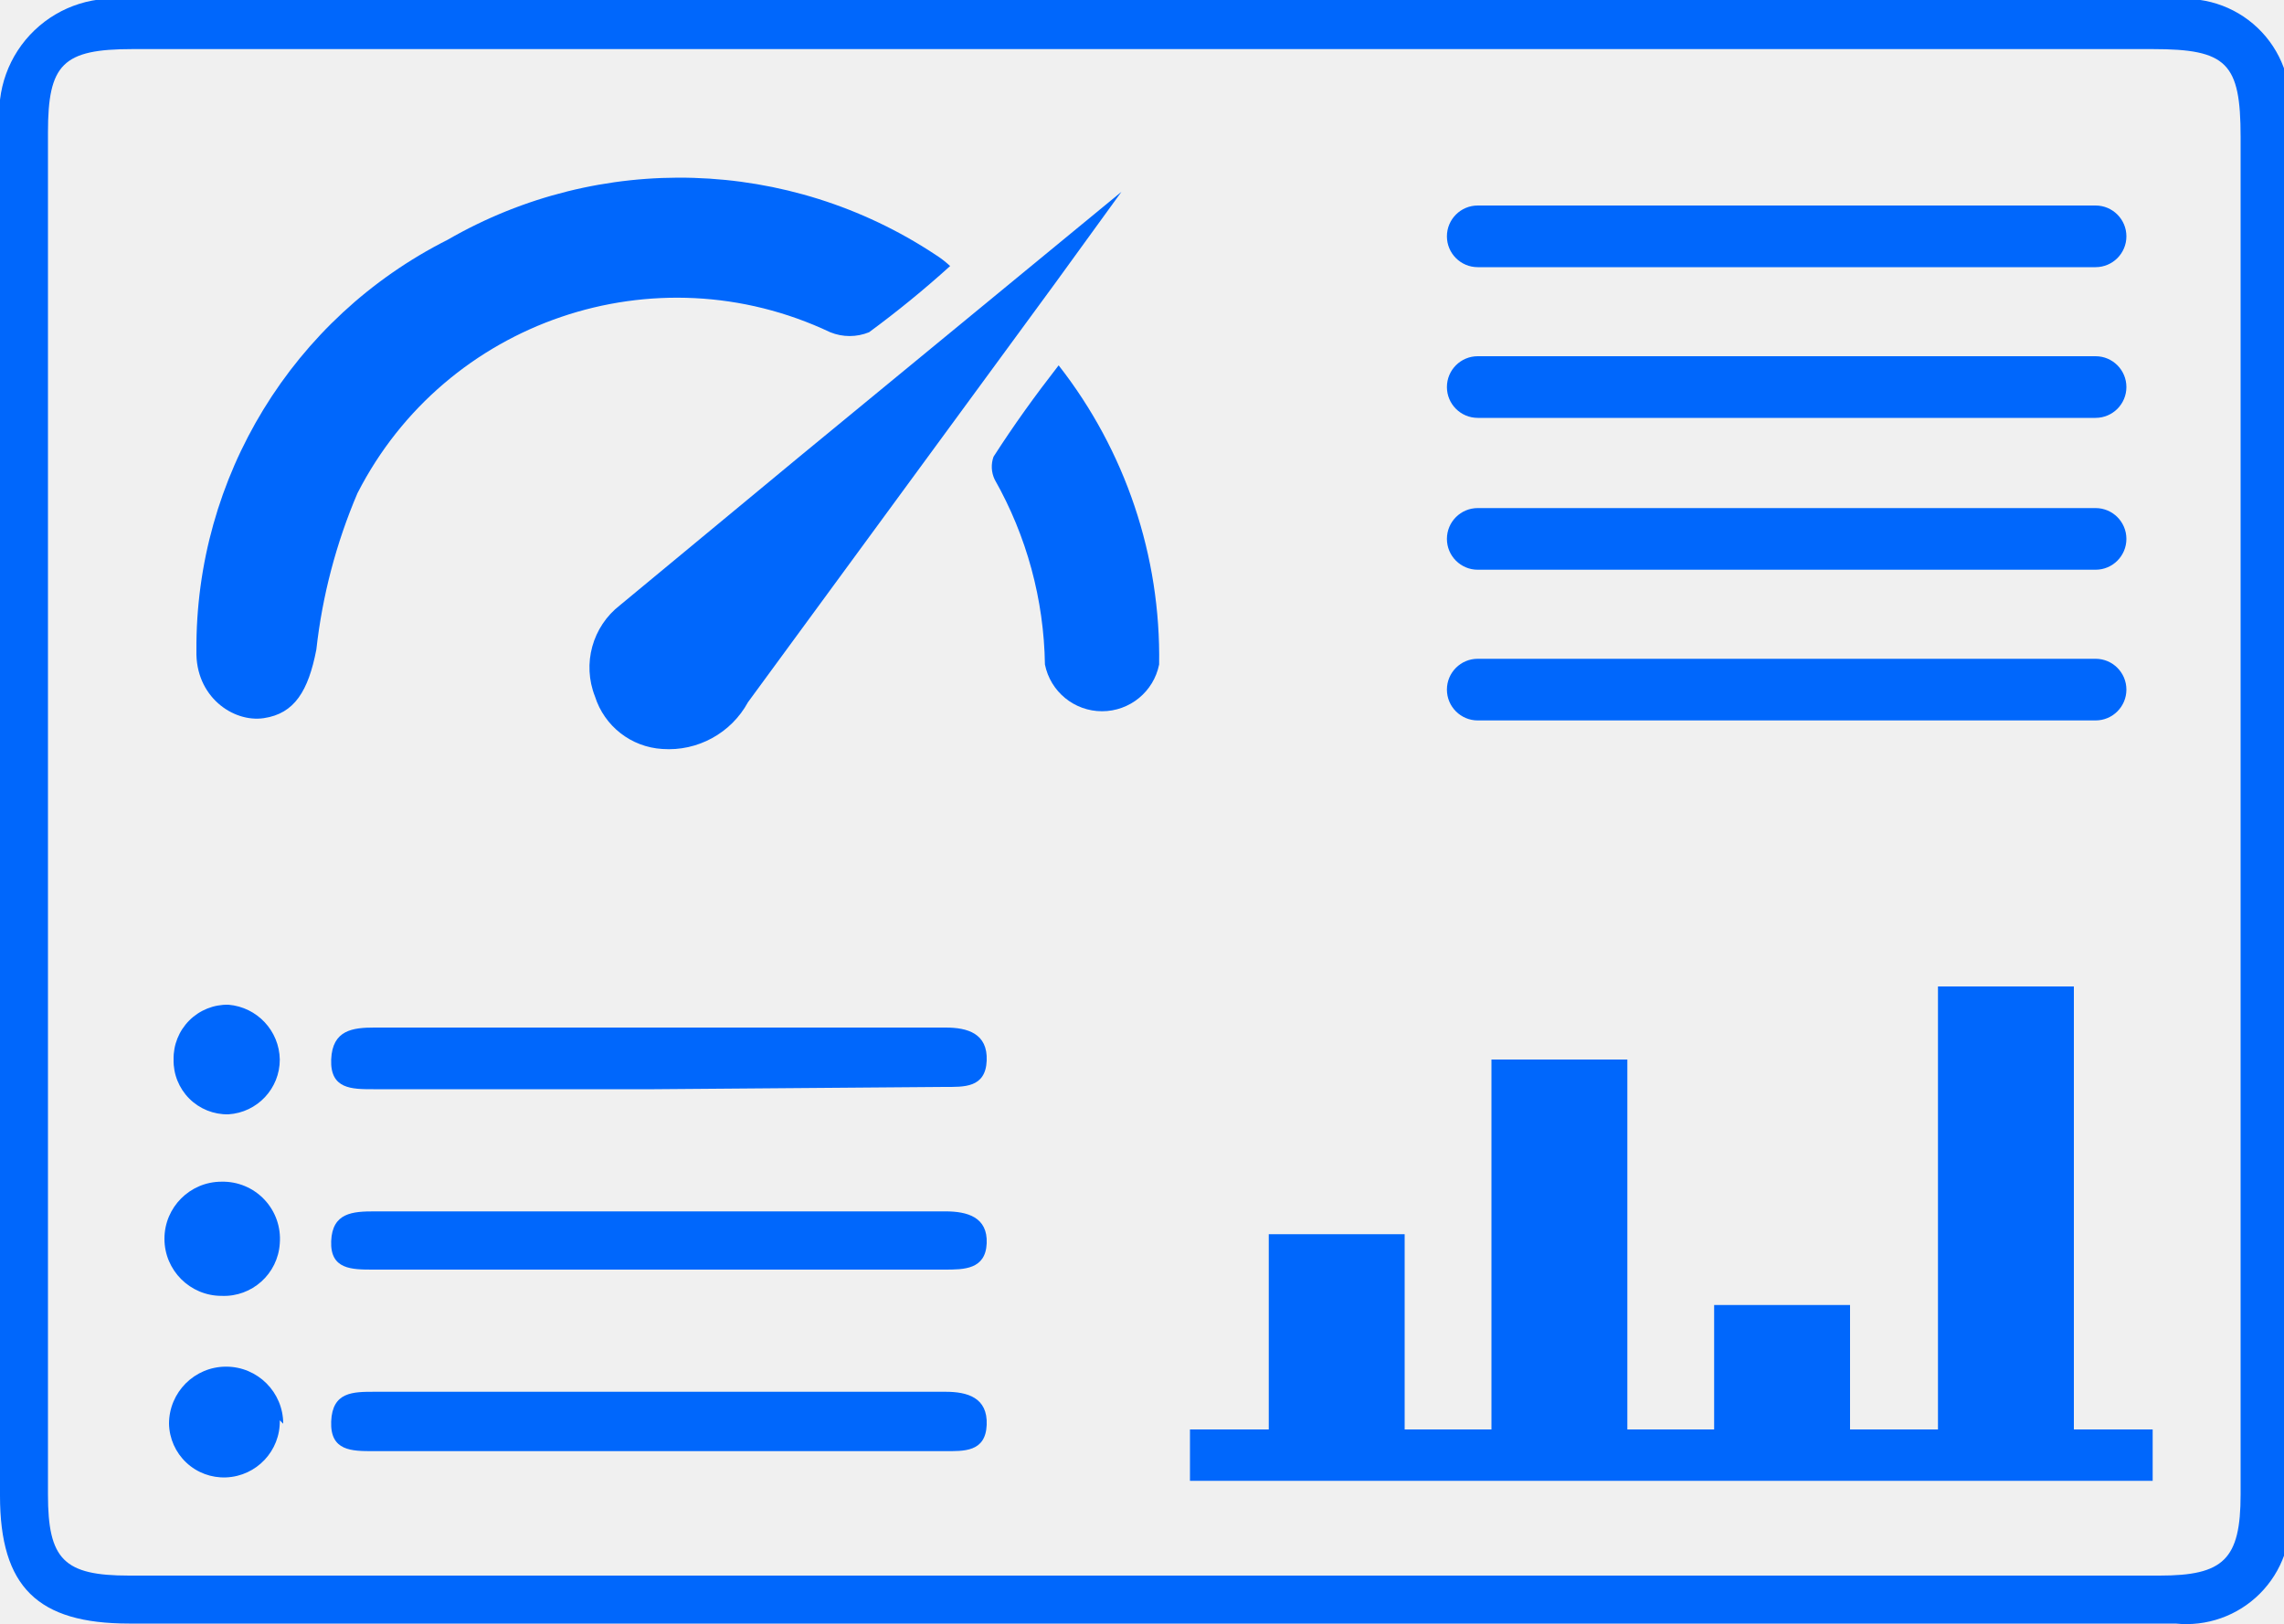
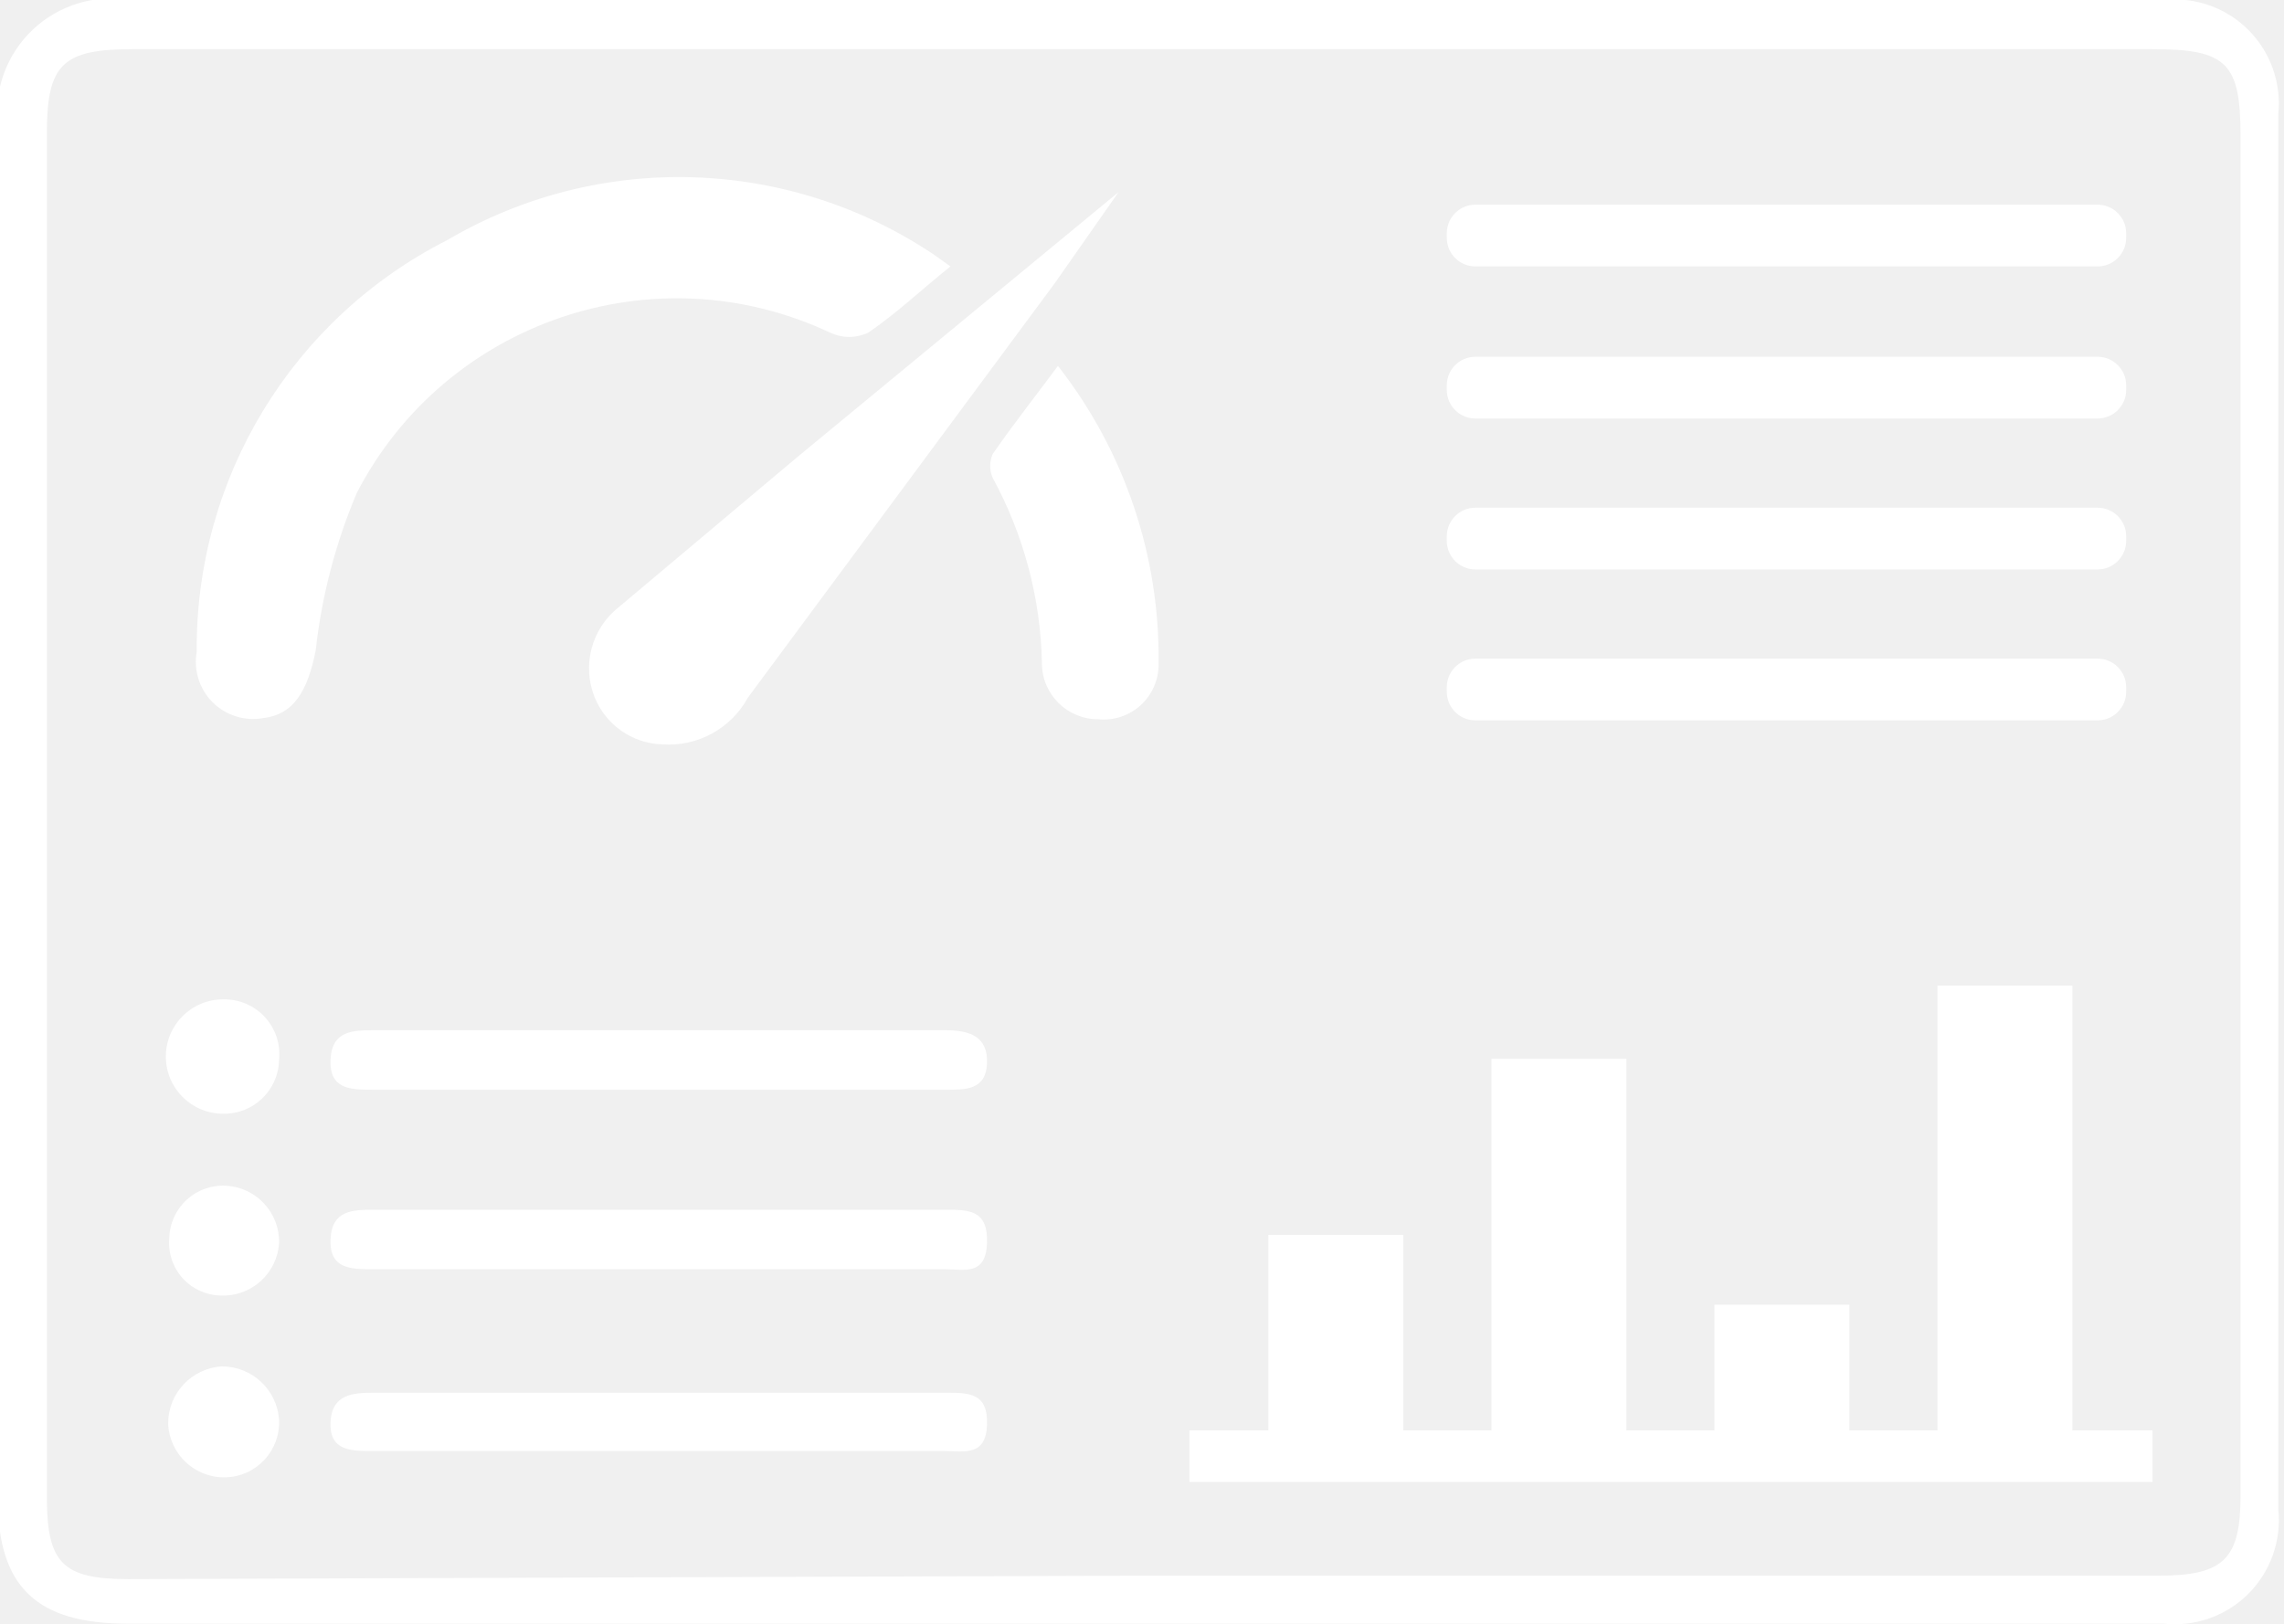
- <svg xmlns="http://www.w3.org/2000/svg" viewBox="0 0 20 14.22">
+ <svg xmlns="http://www.w3.org/2000/svg" fill="#FFF" viewBox="0 0 19.97 14.2">
  <defs>
-     <style>.cls-1{fill:#0067fc;}</style>
+     <style>.cls-1{fill:none;}.cls-2{clip-path:url(#clip-path);}</style>
+     <clipPath id="clip-path" transform="translate(-0.02 -2.9)">
+       <rect class="cls-1" width="20" height="20" />
+     </clipPath>
  </defs>
  <g id="Layer_2" data-name="Layer 2">
    <g id="Layer_1-2" data-name="Layer 1">
-       <path class="cls-1" d="M10,14.22H1.13C.33,14.22,0,13.9,0,13.1c0-4,0-8,0-12A1,1,0,0,1,1.15,0H19a.92.92,0,0,1,1.05,1V13.22a.91.91,0,0,1-1,1Zm0-.42h8.91c.56,0,.71-.14.71-.71V1.2c0-.65-.12-.77-.77-.77H1.16C.55.43.42.56.42,1.16V13.09c0,.57.14.71.71.71Z" />
-       <path class="cls-1" d="M8.32,2.33a9,9,0,0,1-.71.58.45.45,0,0,1-.34,0A3.14,3.14,0,0,0,3.13,4.32a4.86,4.86,0,0,0-.36,1.37c-.07.36-.19.56-.46.6s-.6-.19-.59-.59a4,4,0,0,1,2.2-3.6,4.06,4.06,0,0,1,4.27.13A.91.91,0,0,1,8.32,2.33Z" />
-       <path class="cls-1" d="M9.24,2.48,6.55,6.15a.79.79,0,0,1-.75.41.66.66,0,0,1-.59-.46.69.69,0,0,1,.22-.8L7,4,9.82,1.68Z" />
-       <path class="cls-1" d="M5.73,9.54H3.27c-.19,0-.38,0-.37-.26S3.09,9,3.28,9h5c.19,0,.37.05.36.29s-.2.23-.37.23Z" />
-       <path class="cls-1" d="M5.73,11.12H3.27c-.19,0-.38,0-.37-.25s.19-.26.38-.26h5c.19,0,.37.05.36.28s-.2.23-.37.23Z" />
-       <path class="cls-1" d="M5.73,12.71H3.27c-.19,0-.38,0-.37-.26s.19-.26.38-.26h5c.19,0,.37.05.36.29s-.2.23-.37.23Z" />
-       <path class="cls-1" d="M9.27,3.2a4.14,4.14,0,0,1,.88,2.62.51.51,0,0,1-1,0,3.39,3.39,0,0,0-.44-1.62A.26.26,0,0,1,8.7,4C8.88,3.72,9.06,3.47,9.27,3.2Z" />
-       <path class="cls-1" d="M2.45,10.89a.49.49,0,0,1-.51.46.49.49,0,0,1,0-1A.5.5,0,0,1,2.45,10.89Z" />
-       <path class="cls-1" d="M2.45,12.44a.49.49,0,0,1-.47.5.48.48,0,0,1-.5-.47.49.49,0,0,1,1,0Z" />
-       <path class="cls-1" d="M2.45,9.28A.48.48,0,0,1,2,9.76a.47.47,0,0,1-.48-.48A.47.47,0,0,1,2,8.8.49.49,0,0,1,2.45,9.28Z" />
-       <rect class="cls-1" x="12.67" y="1.8" width="5.95" height="0.54" rx="0.27" />
-       <rect class="cls-1" x="12.67" y="3.12" width="5.95" height="0.54" rx="0.27" />
-       <rect class="cls-1" x="12.67" y="4.45" width="5.95" height="0.54" rx="0.27" />
-       <rect class="cls-1" x="12.67" y="5.77" width="5.95" height="0.54" rx="0.27" />
-       <rect class="cls-1" x="16.97" y="8.64" width="1.19" height="4.06" />
-       <rect class="cls-1" x="15.01" y="11.43" width="1.19" height="1.27" />
-       <rect class="cls-1" x="13.06" y="9.28" width="1.19" height="3.42" />
-       <rect class="cls-1" x="11.11" y="10.81" width="1.19" height="1.88" />
-       <rect class="cls-1" x="10.42" y="12.52" width="8.43" height="0.45" />
+       <g class="cls-2">
+         <path d="M10,17.1H1.14C.34,17.1,0,16.78,0,16,0,12,0,8,0,4A1,1,0,0,1,1.16,2.9c5.93,0,11.85,0,17.78,0a.91.91,0,0,1,1,1V16.1a.91.91,0,0,1-1,1Zm0-.42h8.89c.57,0,.72-.14.72-.7V4.09c0-.64-.12-.76-.77-.76H1.18c-.61,0-.75.13-.75.73V16c0,.57.14.71.71.71Z" transform="translate(-0.02 -2.9)" />
+         <path d="M8.33,5.23c-.25.2-.47.41-.72.58a.39.39,0,0,1-.33,0A3.15,3.15,0,0,0,3.14,7.21a4.92,4.92,0,0,0-.36,1.38c-.07.35-.19.56-.46.59a.5.5,0,0,1-.58-.58A4,4,0,0,1,3.93,5a4,4,0,0,1,4.26.13Z" transform="translate(-0.02 -2.9)" />
+         <path d="M9.24,5.38,6.56,9a.79.79,0,0,1-.75.41A.66.66,0,0,1,5.22,9a.68.68,0,0,1,.21-.79L7,6.89l2.8-2.31Z" transform="translate(-0.02 -2.9)" />
+         <path d="M5.74,12.43H3.28c-.19,0-.38,0-.37-.26s.2-.26.38-.26h5c.2,0,.37.05.36.29s-.2.23-.37.23Z" transform="translate(-0.02 -2.9)" />
+         <path d="M5.74,14H3.28c-.19,0-.38,0-.37-.26s.2-.26.38-.26h5c.2,0,.37,0,.36.29s-.2.23-.37.23Z" transform="translate(-0.02 -2.9)" />
+         <path d="M5.74,15.59H3.28c-.19,0-.38,0-.37-.25s.2-.26.38-.26h5c.2,0,.37,0,.36.28s-.2.23-.37.23Z" transform="translate(-0.02 -2.9)" />
+         <path d="M9.27,6.1a4.14,4.14,0,0,1,.88,2.61.48.48,0,0,1-.53.48.49.49,0,0,1-.49-.49A3.53,3.53,0,0,0,8.7,7.08a.26.26,0,0,1,0-.21C8.88,6.61,9.07,6.37,9.27,6.1Z" transform="translate(-0.02 -2.9)" />
+         <path d="M2.46,13.77a.49.49,0,0,1-.51.46.46.46,0,0,1-.45-.5.47.47,0,0,1,.5-.46A.49.49,0,0,1,2.46,13.77Z" transform="translate(-0.02 -2.9)" />
+         <path d="M2.46,15.32a.48.48,0,0,1-.47.5.49.49,0,0,1-.5-.47.5.5,0,0,1,.47-.5A.5.5,0,0,1,2.46,15.32Z" transform="translate(-0.02 -2.9)" />
+         <path d="M2.46,12.17a.48.48,0,0,1-.49.47.48.48,0,0,1,0-1A.48.48,0,0,1,2.46,12.17Z" transform="translate(-0.02 -2.9)" />
+         <rect x="12.65" y="1.79" width="5.94" height="0.54" rx="0.25" />
+         <rect x="12.65" y="3.12" width="5.94" height="0.54" rx="0.25" />
+         <rect x="12.65" y="4.44" width="5.94" height="0.54" rx="0.25" />
+         <rect x="12.65" y="5.76" width="5.94" height="0.54" rx="0.25" />
+         <rect x="16.94" y="8.62" width="1.18" height="4.05" />
+         <rect x="14.99" y="11.41" width="1.18" height="1.27" />
+         <rect x="13.04" y="9.26" width="1.18" height="3.41" />
+         <rect x="11.09" y="10.8" width="1.18" height="1.88" />
+         <rect x="10.4" y="12.51" width="8.42" height="0.45" />
+       </g>
    </g>
  </g>
</svg>
